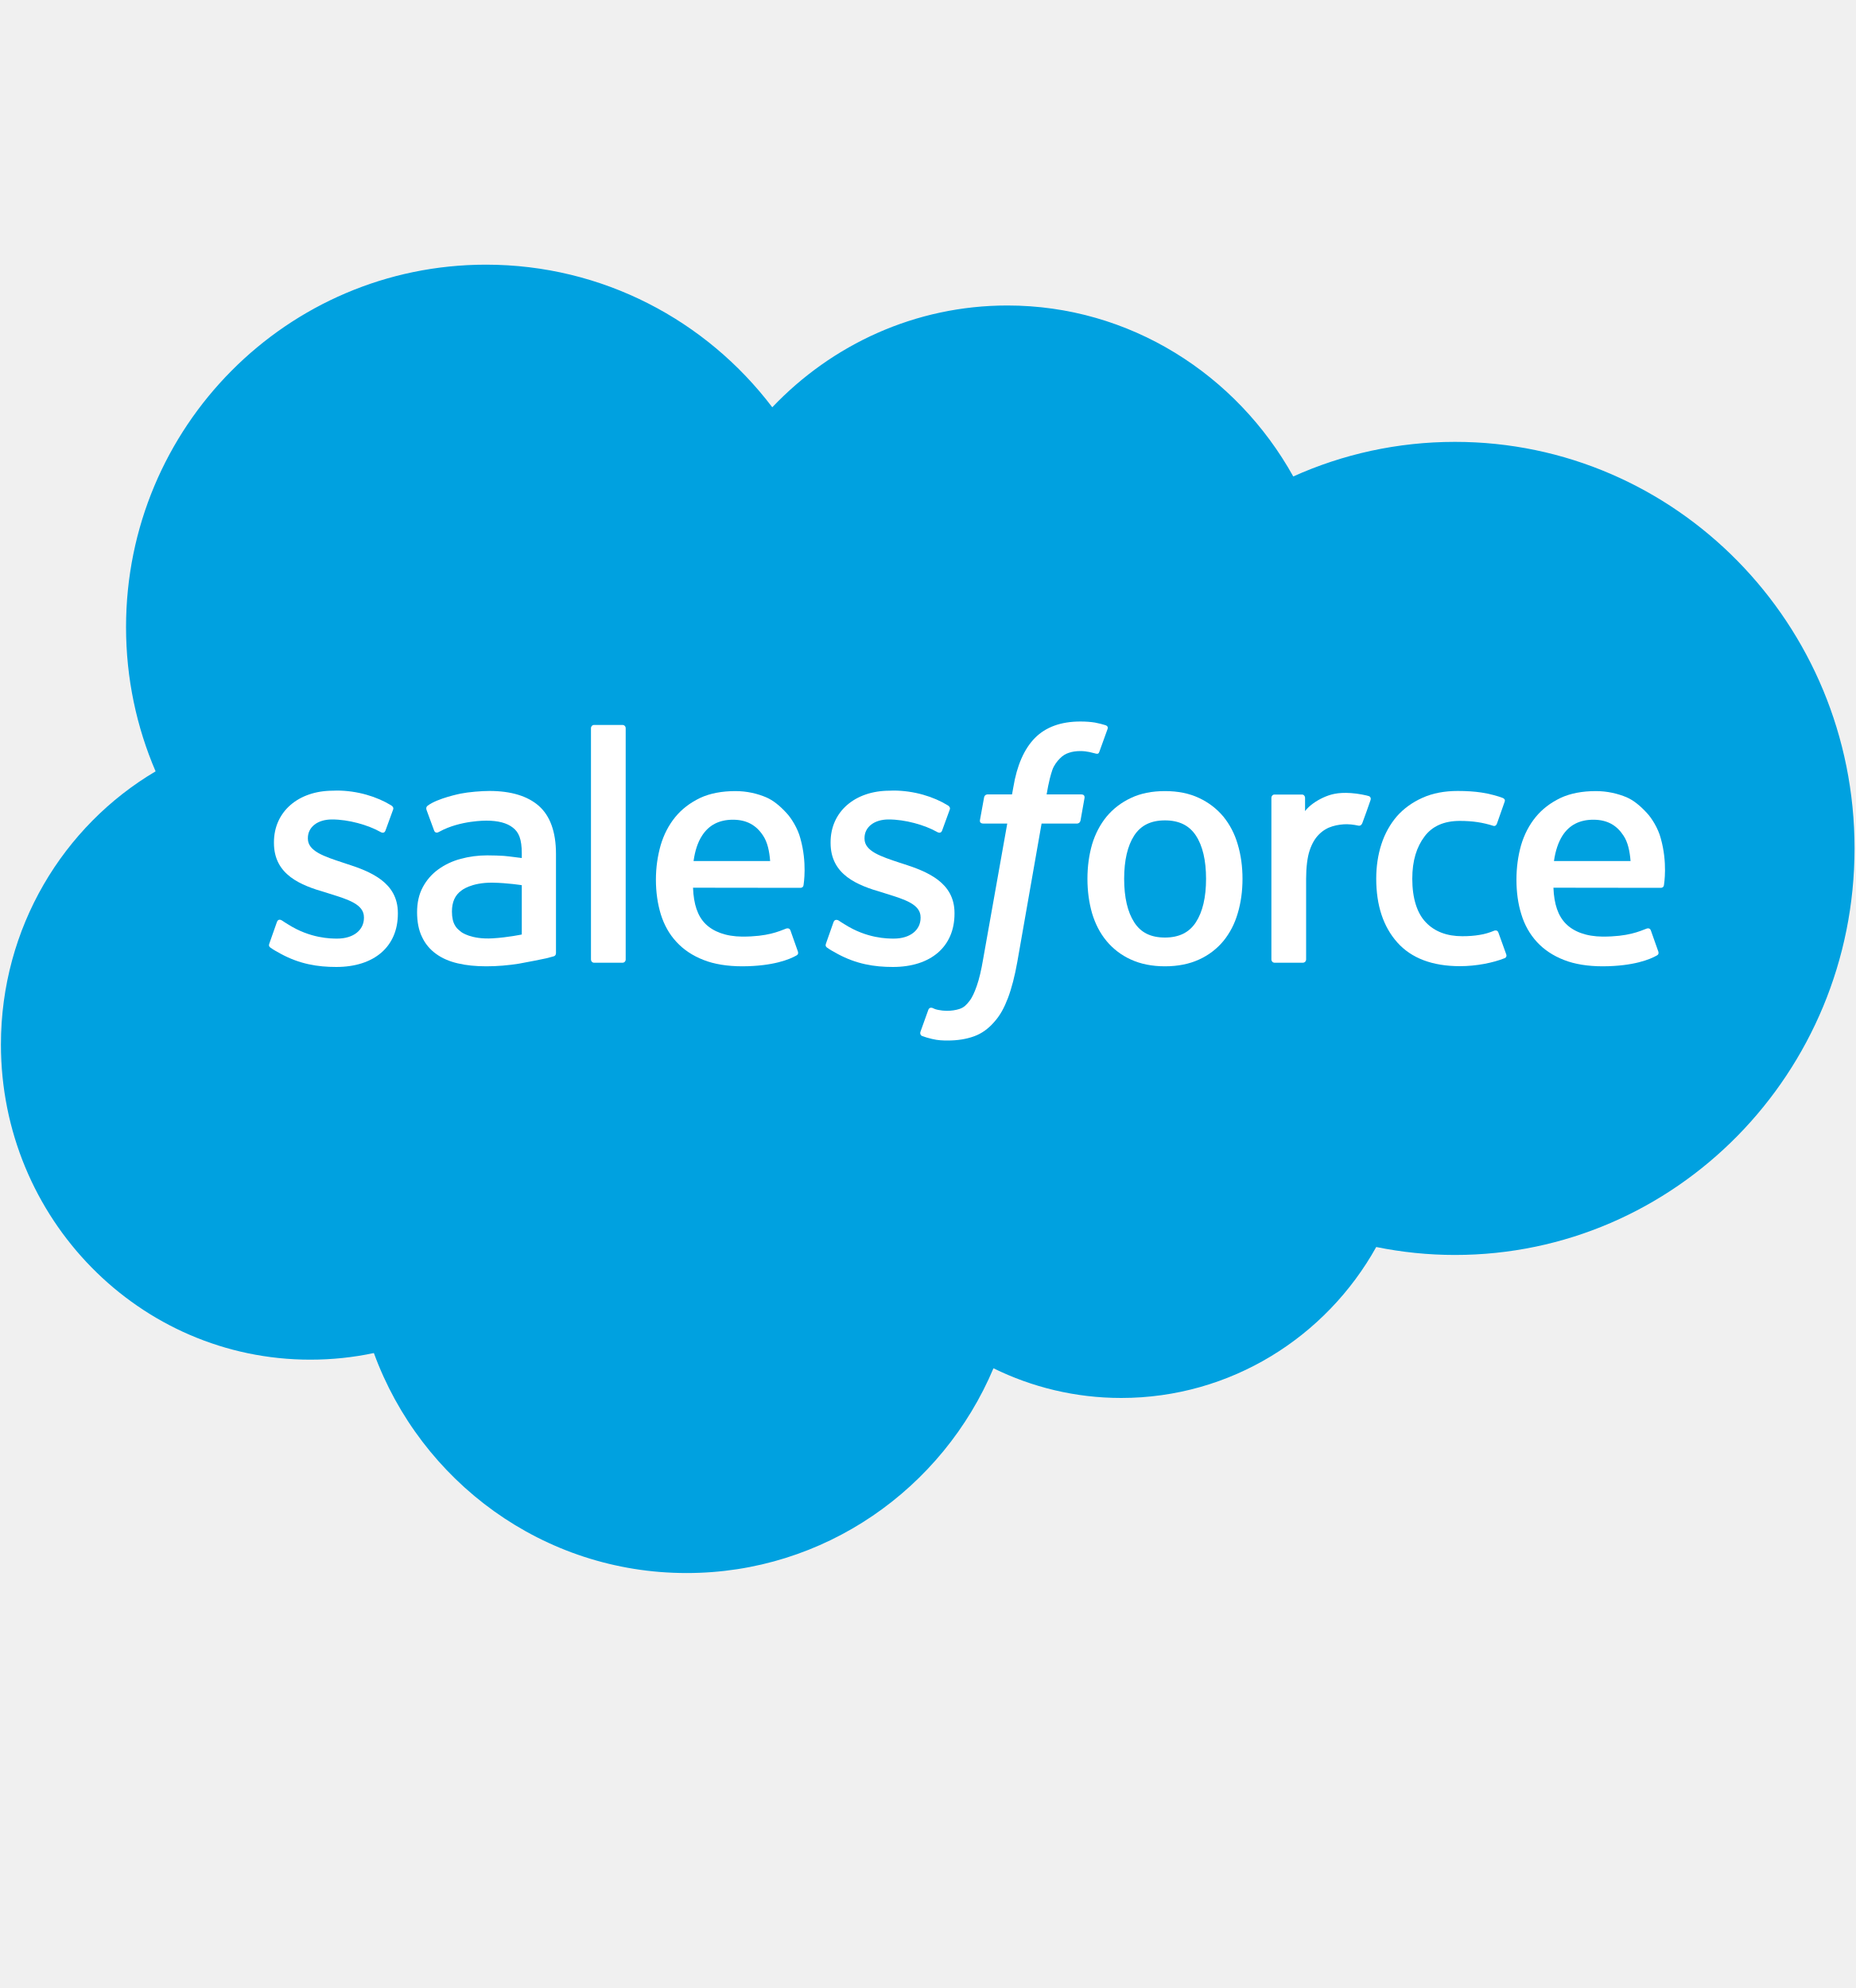
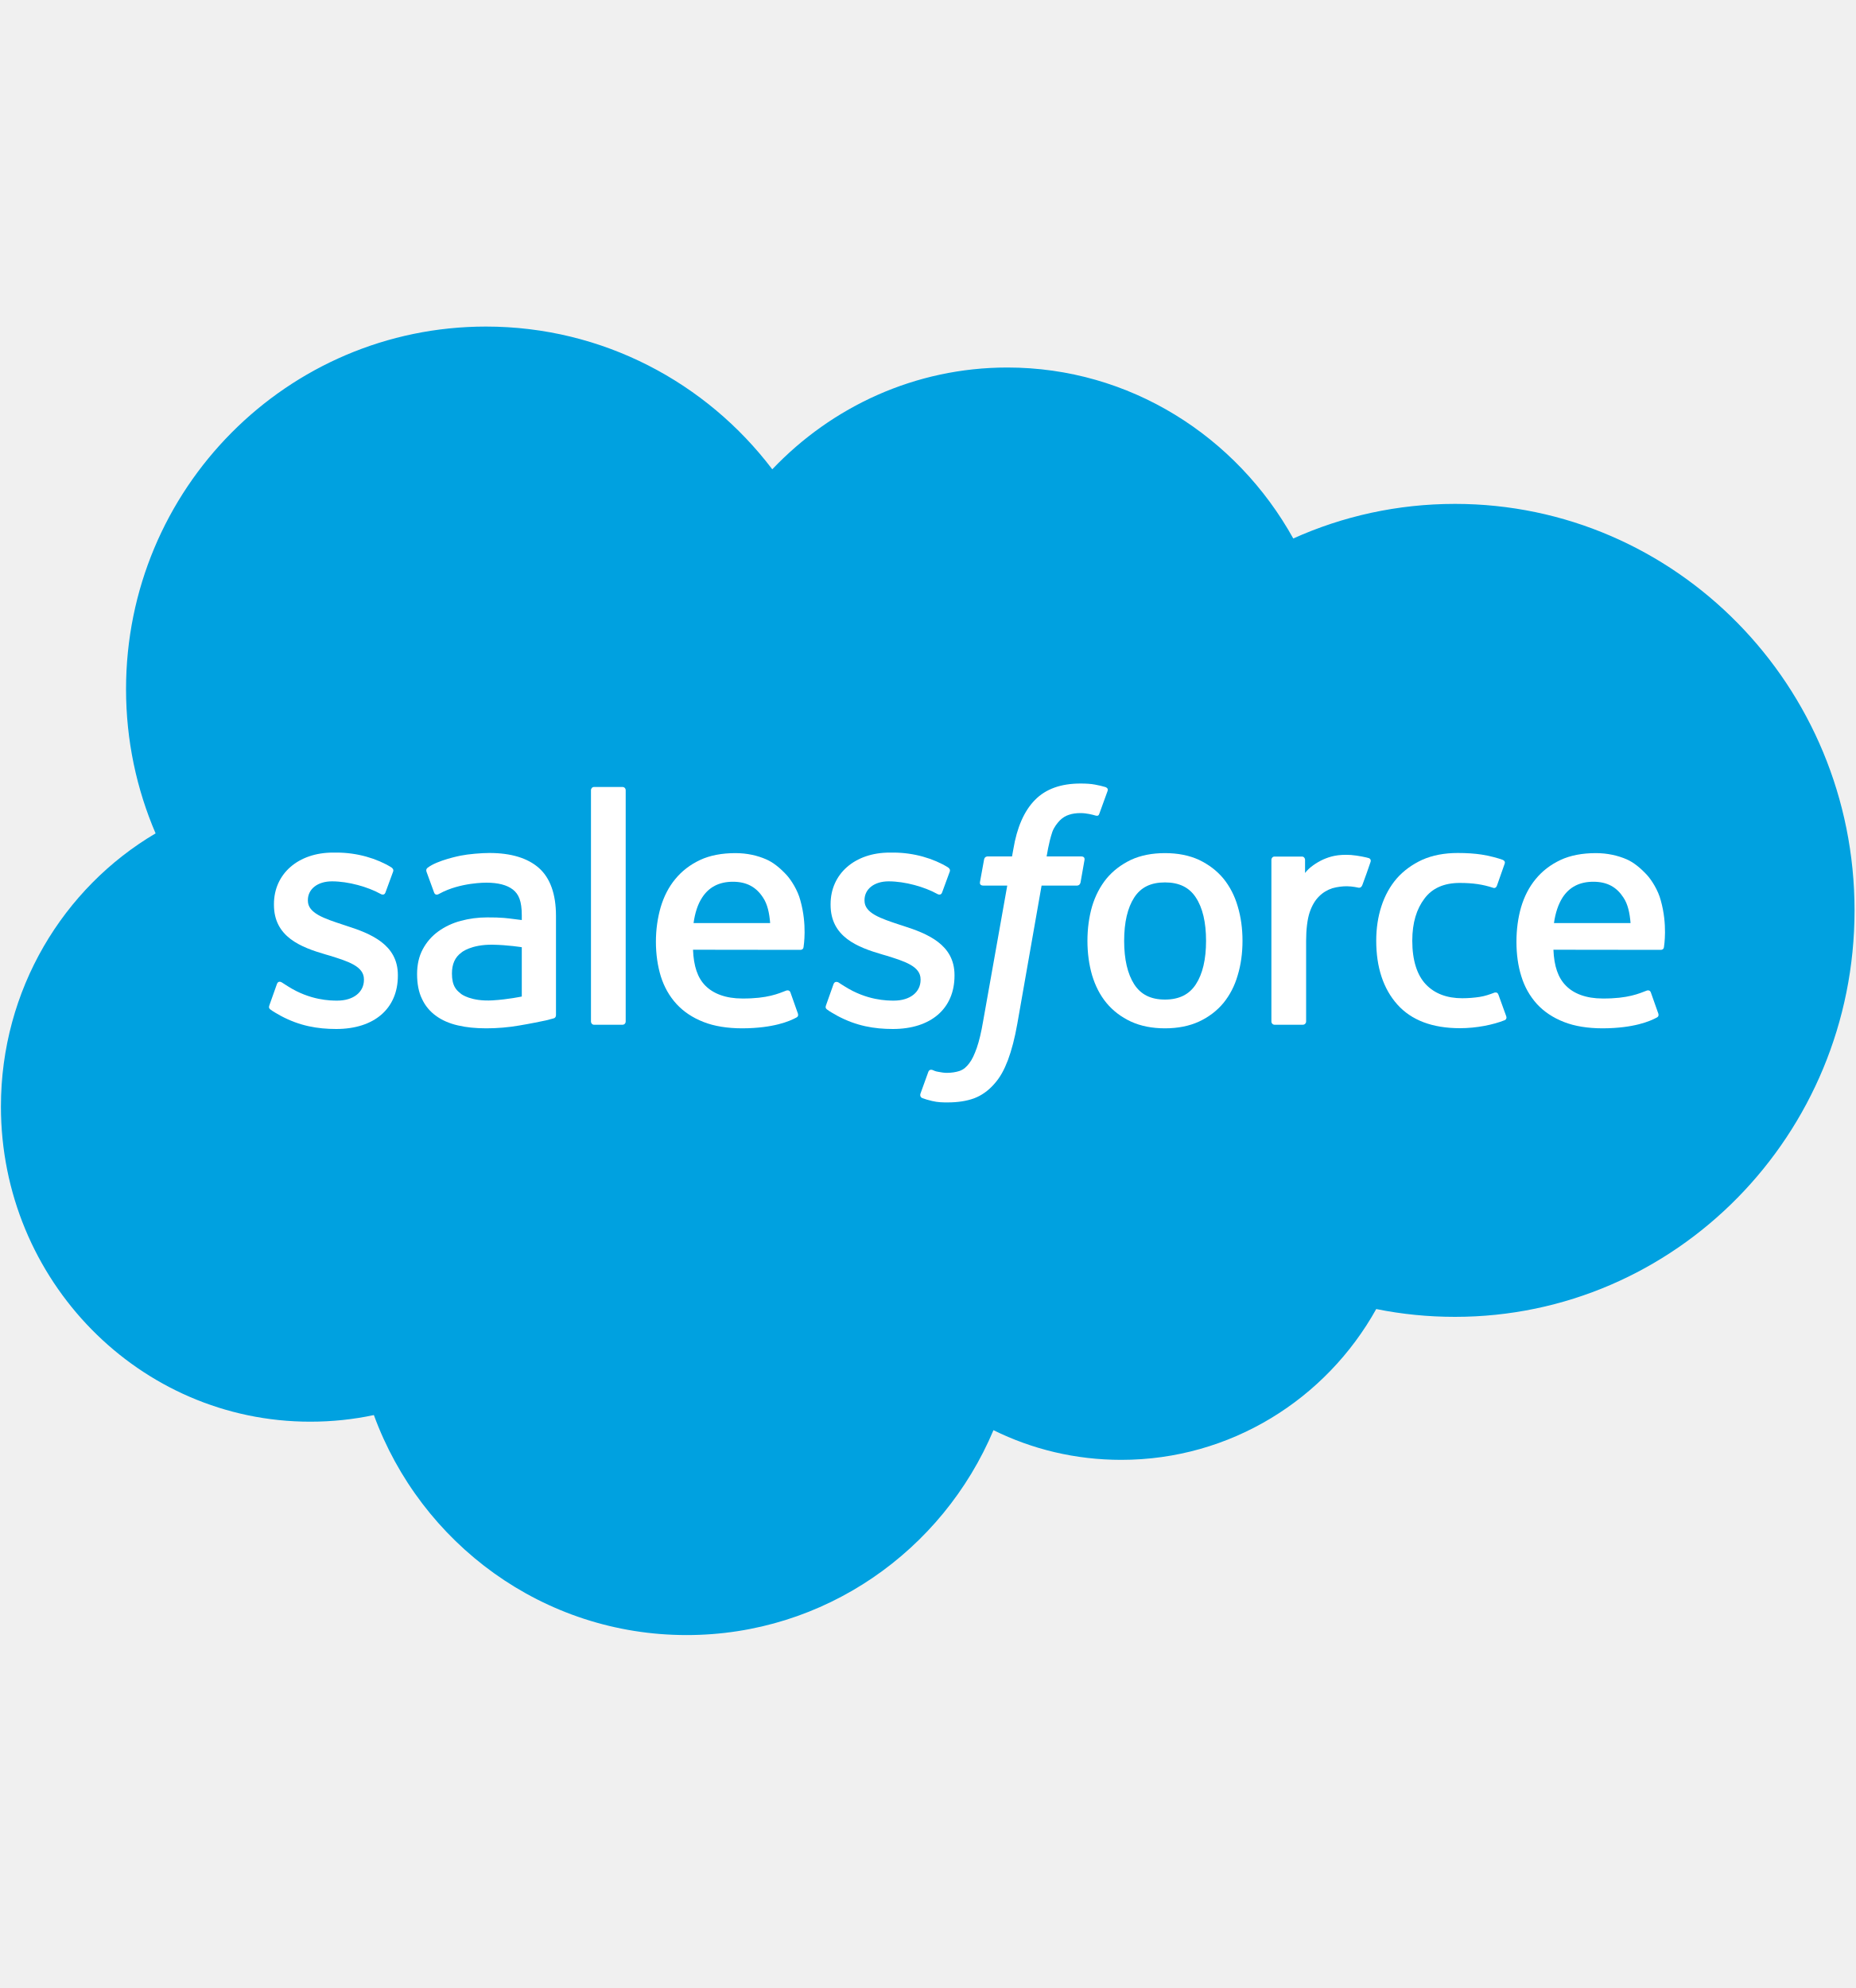
<svg xmlns="http://www.w3.org/2000/svg" width="14" height="15" viewBox="0 0 14 15" fill="none">
  <g clip-path="url(#clip0_4_3020)">
-     <path d="M5.827 3.073C6.278 2.599 6.906 2.305 7.601 2.305C8.524 2.305 9.33 2.825 9.758 3.595C10.131 3.427 10.544 3.334 10.978 3.334C12.643 3.334 13.993 4.707 13.993 6.401C13.993 8.095 12.643 9.469 10.978 9.469C10.775 9.469 10.576 9.448 10.384 9.409C10.006 10.088 9.286 10.548 8.46 10.548C8.114 10.548 7.787 10.467 7.496 10.324C7.113 11.232 6.221 11.869 5.181 11.869C4.098 11.869 3.175 11.178 2.821 10.209C2.666 10.242 2.506 10.259 2.341 10.259C1.052 10.259 0.007 9.195 0.007 7.881C0.007 7 0.477 6.232 1.174 5.82C1.031 5.487 0.951 5.119 0.951 4.732C0.951 3.221 2.167 1.997 3.667 1.997C4.548 1.997 5.331 2.419 5.827 3.073Z" fill="#00A1E0" />
-     <path d="M2.033 7.117C2.024 7.14 2.036 7.145 2.039 7.149C2.065 7.168 2.092 7.182 2.119 7.197C2.261 7.274 2.396 7.296 2.537 7.296C2.824 7.296 3.002 7.142 3.002 6.894V6.889C3.002 6.66 2.801 6.577 2.612 6.517L2.588 6.509C2.445 6.462 2.323 6.422 2.323 6.328V6.323C2.323 6.242 2.394 6.183 2.505 6.183C2.629 6.183 2.776 6.224 2.87 6.277C2.87 6.277 2.898 6.295 2.908 6.268C2.913 6.253 2.961 6.123 2.966 6.109C2.972 6.094 2.962 6.083 2.952 6.077C2.845 6.011 2.696 5.965 2.541 5.965L2.513 5.966C2.25 5.966 2.067 6.125 2.067 6.355V6.36C2.067 6.601 2.269 6.68 2.458 6.734L2.489 6.744C2.627 6.787 2.746 6.823 2.746 6.921V6.926C2.746 7.016 2.669 7.082 2.544 7.082C2.496 7.082 2.341 7.081 2.174 6.975C2.154 6.963 2.142 6.955 2.127 6.945C2.119 6.94 2.098 6.931 2.089 6.958L2.033 7.117Z" fill="white" />
-     <path d="M6.233 7.117C6.224 7.14 6.236 7.145 6.239 7.149C6.265 7.168 6.292 7.182 6.319 7.197C6.461 7.274 6.596 7.296 6.737 7.296C7.024 7.296 7.202 7.142 7.202 6.894V6.889C7.202 6.66 7.001 6.577 6.812 6.517L6.787 6.509C6.645 6.462 6.523 6.422 6.523 6.328V6.323C6.523 6.242 6.594 6.183 6.705 6.183C6.829 6.183 6.976 6.224 7.07 6.277C7.07 6.277 7.098 6.295 7.108 6.268C7.113 6.253 7.161 6.123 7.166 6.109C7.172 6.094 7.162 6.083 7.152 6.077C7.045 6.011 6.896 5.965 6.741 5.965L6.713 5.966C6.45 5.966 6.267 6.125 6.267 6.355V6.36C6.267 6.601 6.469 6.68 6.658 6.734L6.689 6.744C6.827 6.787 6.946 6.823 6.946 6.921V6.926C6.946 7.016 6.869 7.082 6.744 7.082C6.695 7.082 6.541 7.081 6.374 6.975C6.354 6.963 6.342 6.955 6.327 6.945C6.322 6.942 6.298 6.932 6.289 6.958L6.233 7.117Z" fill="white" />
-     <path d="M9.1 6.631C9.1 6.771 9.074 6.881 9.023 6.959C8.973 7.036 8.896 7.074 8.79 7.074C8.683 7.074 8.608 7.037 8.558 6.959C8.508 6.882 8.482 6.771 8.482 6.631C8.482 6.491 8.508 6.381 8.558 6.304C8.608 6.228 8.683 6.19 8.79 6.19C8.896 6.19 8.973 6.228 9.023 6.304C9.074 6.381 9.1 6.491 9.1 6.631ZM9.339 6.371C9.316 6.291 9.279 6.221 9.231 6.162C9.182 6.103 9.12 6.055 9.047 6.021C8.973 5.986 8.887 5.969 8.79 5.969C8.693 5.969 8.606 5.986 8.533 6.021C8.46 6.055 8.398 6.103 8.349 6.162C8.301 6.221 8.264 6.291 8.24 6.371C8.217 6.451 8.205 6.538 8.205 6.631C8.205 6.724 8.217 6.811 8.24 6.891C8.264 6.971 8.3 7.041 8.349 7.1C8.398 7.159 8.46 7.207 8.533 7.24C8.607 7.274 8.693 7.291 8.79 7.291C8.887 7.291 8.973 7.274 9.047 7.24C9.12 7.207 9.182 7.159 9.231 7.1C9.279 7.041 9.316 6.971 9.339 6.891C9.363 6.811 9.375 6.723 9.375 6.631C9.375 6.539 9.363 6.451 9.339 6.371Z" fill="white" />
-     <path d="M11.306 7.037C11.298 7.013 11.275 7.022 11.275 7.022C11.241 7.036 11.204 7.048 11.164 7.054C11.124 7.061 11.08 7.064 11.033 7.064C10.917 7.064 10.825 7.029 10.759 6.96C10.693 6.892 10.656 6.78 10.656 6.63C10.656 6.493 10.689 6.391 10.748 6.312C10.806 6.234 10.895 6.194 11.014 6.194C11.113 6.194 11.188 6.206 11.267 6.231C11.267 6.231 11.286 6.239 11.295 6.214C11.316 6.155 11.331 6.113 11.353 6.049C11.36 6.031 11.344 6.023 11.339 6.021C11.308 6.008 11.234 5.988 11.179 5.98C11.127 5.972 11.066 5.968 10.999 5.968C10.899 5.968 10.809 5.985 10.732 6.02C10.656 6.054 10.591 6.101 10.539 6.16C10.488 6.22 10.449 6.29 10.423 6.37C10.397 6.45 10.384 6.538 10.384 6.63C10.384 6.831 10.437 6.992 10.543 7.111C10.649 7.23 10.808 7.29 11.016 7.29C11.139 7.29 11.265 7.265 11.355 7.229C11.355 7.229 11.372 7.221 11.365 7.201L11.306 7.037Z" fill="white" />
-     <path d="M11.725 6.497C11.736 6.419 11.758 6.354 11.79 6.304C11.84 6.227 11.916 6.185 12.022 6.185C12.129 6.185 12.199 6.228 12.249 6.304C12.283 6.354 12.297 6.422 12.303 6.497H11.725ZM12.531 6.326C12.511 6.248 12.46 6.17 12.427 6.135C12.375 6.078 12.324 6.038 12.274 6.016C12.207 5.988 12.128 5.969 12.041 5.969C11.94 5.969 11.848 5.986 11.774 6.021C11.699 6.057 11.636 6.105 11.587 6.165C11.538 6.225 11.501 6.296 11.477 6.377C11.454 6.458 11.442 6.545 11.442 6.638C11.442 6.732 11.454 6.82 11.479 6.899C11.503 6.979 11.543 7.049 11.596 7.107C11.649 7.165 11.718 7.211 11.8 7.243C11.881 7.275 11.98 7.291 12.094 7.291C12.328 7.29 12.451 7.238 12.502 7.209C12.511 7.204 12.52 7.195 12.509 7.17L12.456 7.02C12.448 6.998 12.426 7.006 12.426 7.006C12.368 7.028 12.285 7.067 12.093 7.067C11.967 7.066 11.874 7.029 11.816 6.971C11.756 6.911 11.726 6.823 11.721 6.698L12.532 6.699C12.532 6.699 12.553 6.699 12.555 6.678C12.556 6.669 12.583 6.51 12.531 6.326Z" fill="white" />
-     <path d="M5.233 6.497C5.244 6.419 5.265 6.354 5.298 6.304C5.348 6.227 5.424 6.185 5.53 6.185C5.636 6.185 5.707 6.228 5.757 6.304C5.791 6.354 5.805 6.422 5.811 6.497H5.233ZM6.039 6.326C6.019 6.248 5.968 6.17 5.935 6.135C5.883 6.078 5.832 6.038 5.781 6.016C5.715 5.988 5.636 5.969 5.549 5.969C5.448 5.969 5.356 5.986 5.282 6.021C5.207 6.057 5.144 6.105 5.095 6.165C5.046 6.225 5.009 6.296 4.985 6.377C4.962 6.458 4.949 6.545 4.949 6.638C4.949 6.732 4.962 6.82 4.986 6.899C5.011 6.979 5.05 7.049 5.104 7.107C5.157 7.165 5.226 7.211 5.308 7.243C5.389 7.275 5.488 7.291 5.602 7.291C5.836 7.29 5.959 7.238 6.01 7.209C6.019 7.204 6.028 7.195 6.017 7.17L5.964 7.02C5.956 6.998 5.933 7.006 5.933 7.006C5.875 7.028 5.793 7.067 5.601 7.067C5.475 7.066 5.382 7.029 5.323 6.971C5.263 6.911 5.234 6.823 5.229 6.698L6.04 6.699C6.04 6.699 6.061 6.699 6.063 6.678C6.064 6.669 6.091 6.51 6.039 6.326Z" fill="white" />
-     <path d="M3.48 7.032C3.449 7.007 3.444 7.001 3.434 6.984C3.418 6.959 3.41 6.923 3.41 6.878C3.41 6.806 3.433 6.754 3.482 6.719C3.481 6.72 3.552 6.658 3.717 6.66C3.833 6.662 3.937 6.679 3.937 6.679V7.051C3.937 7.051 3.834 7.073 3.718 7.08C3.553 7.09 3.48 7.032 3.48 7.032ZM3.803 6.458C3.77 6.456 3.727 6.454 3.676 6.454C3.607 6.454 3.54 6.463 3.477 6.48C3.413 6.497 3.357 6.524 3.308 6.559C3.258 6.595 3.219 6.64 3.19 6.694C3.161 6.748 3.147 6.811 3.147 6.883C3.147 6.955 3.159 7.018 3.184 7.069C3.208 7.121 3.244 7.164 3.29 7.197C3.335 7.23 3.39 7.254 3.455 7.269C3.518 7.284 3.59 7.291 3.669 7.291C3.752 7.291 3.835 7.284 3.916 7.271C3.995 7.257 4.093 7.237 4.12 7.231C4.147 7.224 4.177 7.216 4.177 7.216C4.197 7.211 4.195 7.189 4.195 7.189L4.195 6.442C4.195 6.278 4.151 6.156 4.066 6.081C3.981 6.006 3.855 5.968 3.693 5.968C3.633 5.968 3.535 5.976 3.476 5.988C3.476 5.988 3.299 6.023 3.226 6.08C3.226 6.08 3.21 6.09 3.219 6.113L3.276 6.268C3.284 6.288 3.303 6.281 3.303 6.281C3.303 6.281 3.309 6.279 3.316 6.275C3.472 6.189 3.67 6.192 3.67 6.192C3.757 6.192 3.825 6.209 3.87 6.245C3.914 6.279 3.937 6.33 3.937 6.439V6.474C3.867 6.464 3.803 6.458 3.803 6.458Z" fill="white" />
-     <path d="M10.341 6.037C10.347 6.018 10.335 6.009 10.329 6.007C10.315 6.002 10.246 5.987 10.193 5.984C10.091 5.977 10.035 5.995 9.984 6.018C9.934 6.041 9.878 6.078 9.847 6.12V6.02C9.847 6.006 9.837 5.995 9.824 5.995H9.616C9.603 5.995 9.593 6.006 9.593 6.02V7.239C9.593 7.253 9.604 7.264 9.617 7.264H9.83C9.844 7.264 9.855 7.253 9.855 7.239V6.63C9.855 6.548 9.864 6.467 9.882 6.416C9.899 6.365 9.923 6.324 9.953 6.295C9.982 6.266 10.016 6.246 10.053 6.235C10.091 6.223 10.132 6.219 10.162 6.219C10.204 6.219 10.251 6.23 10.251 6.23C10.266 6.232 10.275 6.222 10.28 6.208C10.294 6.171 10.334 6.059 10.341 6.037Z" fill="white" />
-     <path d="M8.342 5.472C8.316 5.464 8.293 5.458 8.262 5.452C8.231 5.447 8.194 5.444 8.152 5.444C8.005 5.444 7.89 5.486 7.809 5.568C7.728 5.65 7.673 5.775 7.646 5.939L7.636 5.994H7.452C7.452 5.994 7.429 5.993 7.425 6.018L7.394 6.188C7.392 6.204 7.399 6.214 7.421 6.214H7.6L7.418 7.237C7.404 7.32 7.388 7.388 7.37 7.439C7.352 7.49 7.335 7.528 7.313 7.555C7.292 7.582 7.273 7.602 7.239 7.613C7.211 7.622 7.179 7.627 7.143 7.627C7.124 7.627 7.098 7.624 7.079 7.62C7.059 7.616 7.049 7.612 7.035 7.605C7.035 7.605 7.014 7.597 7.005 7.618C6.999 7.636 6.951 7.768 6.945 7.785C6.94 7.801 6.948 7.814 6.958 7.817C6.982 7.826 6.999 7.831 7.032 7.839C7.077 7.85 7.115 7.851 7.151 7.851C7.225 7.851 7.293 7.84 7.35 7.819C7.406 7.799 7.456 7.763 7.499 7.714C7.547 7.661 7.576 7.606 7.605 7.531C7.633 7.457 7.657 7.364 7.676 7.257L7.859 6.214H8.126C8.126 6.214 8.148 6.215 8.153 6.19L8.183 6.021C8.185 6.004 8.178 5.994 8.157 5.994H7.897C7.899 5.988 7.911 5.896 7.94 5.81C7.953 5.773 7.977 5.743 7.997 5.723C8.017 5.702 8.04 5.688 8.065 5.68C8.091 5.671 8.12 5.667 8.152 5.667C8.176 5.667 8.2 5.67 8.219 5.674C8.244 5.68 8.253 5.682 8.26 5.684C8.286 5.692 8.29 5.685 8.295 5.672L8.357 5.5C8.364 5.482 8.348 5.474 8.342 5.472Z" fill="white" />
-     <path d="M4.721 7.24C4.721 7.253 4.711 7.264 4.697 7.264H4.482C4.469 7.264 4.459 7.253 4.459 7.24V5.495C4.459 5.481 4.469 5.47 4.482 5.47H4.697C4.711 5.47 4.721 5.481 4.721 5.495V7.24Z" fill="white" />
+     <path d="M5.827 3.541C6.278 3.067 6.906 2.773 7.601 2.773C8.524 2.773 9.33 3.292 9.758 4.063C10.131 3.895 10.544 3.802 10.978 3.802C12.643 3.802 13.993 5.175 13.993 6.869C13.993 8.563 12.643 9.936 10.978 9.936C10.775 9.936 10.576 9.916 10.384 9.877C10.006 10.556 9.286 11.015 8.46 11.015C8.114 11.015 7.787 10.935 7.496 10.791C7.113 11.7 6.221 12.337 5.181 12.337C4.098 12.337 3.175 11.646 2.821 10.677C2.666 10.71 2.506 10.727 2.341 10.727C1.052 10.727 0.007 9.662 0.007 8.349C0.007 7.468 0.477 6.699 1.174 6.288C1.031 5.955 0.951 5.587 0.951 5.2C0.951 3.689 2.167 2.464 3.667 2.464C4.548 2.464 5.331 2.887 5.827 3.541Z" fill="#00A1E0" />
+     <path d="M2.033 7.584C2.024 7.607 2.036 7.612 2.039 7.616C2.065 7.636 2.092 7.649 2.119 7.665C2.261 7.741 2.396 7.764 2.537 7.764C2.824 7.764 3.002 7.61 3.002 7.362V7.357C3.002 7.128 2.801 7.045 2.612 6.985L2.588 6.977C2.445 6.93 2.323 6.89 2.323 6.796V6.791C2.323 6.71 2.394 6.65 2.505 6.65C2.629 6.65 2.776 6.692 2.87 6.744C2.87 6.744 2.898 6.762 2.908 6.735C2.913 6.721 2.961 6.591 2.966 6.577C2.972 6.562 2.962 6.55 2.952 6.544C2.845 6.478 2.696 6.433 2.541 6.433L2.513 6.433C2.25 6.433 2.067 6.593 2.067 6.822V6.827C2.067 7.069 2.269 7.147 2.458 7.202L2.489 7.211C2.627 7.254 2.746 7.291 2.746 7.389V7.394C2.746 7.484 2.669 7.55 2.544 7.55C2.496 7.55 2.341 7.549 2.174 7.443C2.154 7.431 2.142 7.422 2.127 7.413C2.119 7.408 2.098 7.399 2.089 7.426L2.033 7.584Z" fill="white" />
+     <path d="M6.233 7.584C6.224 7.607 6.236 7.612 6.239 7.616C6.265 7.636 6.292 7.649 6.319 7.665C6.461 7.741 6.596 7.764 6.737 7.764C7.024 7.764 7.202 7.61 7.202 7.362V7.357C7.202 7.128 7.001 7.045 6.812 6.985L6.787 6.977C6.645 6.93 6.523 6.89 6.523 6.796V6.791C6.523 6.71 6.594 6.65 6.705 6.65C6.829 6.65 6.976 6.692 7.07 6.744C7.07 6.744 7.098 6.762 7.108 6.735C7.113 6.721 7.161 6.591 7.166 6.577C7.172 6.562 7.162 6.55 7.152 6.544C7.045 6.478 6.896 6.433 6.741 6.433L6.713 6.433C6.45 6.433 6.267 6.593 6.267 6.822V6.827C6.267 7.069 6.469 7.147 6.658 7.202L6.689 7.211C6.827 7.254 6.946 7.291 6.946 7.389V7.394C6.946 7.484 6.869 7.55 6.744 7.55C6.695 7.55 6.541 7.549 6.374 7.443C6.354 7.431 6.342 7.423 6.327 7.413C6.322 7.41 6.298 7.4 6.289 7.426L6.233 7.584Z" fill="white" />
+     <path d="M9.1 7.099C9.1 7.239 9.074 7.349 9.023 7.427C8.973 7.504 8.896 7.542 8.79 7.542C8.683 7.542 8.608 7.504 8.558 7.427C8.508 7.349 8.482 7.239 8.482 7.099C8.482 6.959 8.508 6.849 8.558 6.772C8.608 6.695 8.683 6.658 8.79 6.658C8.896 6.658 8.973 6.695 9.023 6.772C9.074 6.849 9.1 6.959 9.1 7.099ZM9.339 6.839C9.316 6.759 9.279 6.688 9.231 6.629C9.182 6.57 9.12 6.523 9.047 6.488C8.973 6.454 8.887 6.437 8.79 6.437C8.693 6.437 8.606 6.454 8.533 6.488C8.46 6.523 8.398 6.57 8.349 6.629C8.301 6.688 8.264 6.759 8.24 6.839C8.217 6.919 8.205 7.006 8.205 7.099C8.205 7.191 8.217 7.279 8.24 7.358C8.264 7.438 8.3 7.509 8.349 7.568C8.398 7.627 8.46 7.674 8.533 7.708C8.607 7.742 8.693 7.759 8.79 7.759C8.887 7.759 8.973 7.742 9.047 7.708C9.12 7.674 9.182 7.627 9.231 7.568C9.279 7.509 9.316 7.439 9.339 7.358C9.363 7.279 9.375 7.191 9.375 7.099C9.375 7.006 9.363 6.919 9.339 6.839Z" fill="white" />
+     <path d="M11.306 7.505C11.298 7.481 11.275 7.49 11.275 7.49C11.241 7.503 11.204 7.516 11.164 7.522C11.124 7.528 11.08 7.532 11.033 7.532C10.917 7.532 10.825 7.497 10.759 7.428C10.693 7.359 10.656 7.248 10.656 7.098C10.656 6.961 10.689 6.858 10.748 6.78C10.806 6.702 10.895 6.662 11.014 6.662C11.113 6.662 11.188 6.673 11.267 6.699C11.267 6.699 11.286 6.707 11.295 6.682C11.316 6.623 11.331 6.581 11.353 6.517C11.36 6.498 11.344 6.491 11.339 6.488C11.308 6.476 11.234 6.456 11.179 6.448C11.127 6.44 11.066 6.436 10.999 6.436C10.899 6.436 10.809 6.453 10.732 6.487C10.656 6.522 10.591 6.569 10.539 6.628C10.488 6.687 10.449 6.758 10.423 6.838C10.397 6.918 10.384 7.005 10.384 7.098C10.384 7.298 10.437 7.46 10.543 7.579C10.649 7.698 10.808 7.758 11.016 7.758C11.139 7.758 11.265 7.733 11.355 7.697C11.355 7.697 11.372 7.689 11.365 7.668L11.306 7.505Z" fill="white" />
+     <path d="M11.725 6.965C11.736 6.887 11.758 6.822 11.79 6.772C11.84 6.695 11.916 6.653 12.022 6.653C12.129 6.653 12.199 6.695 12.249 6.772C12.283 6.822 12.297 6.89 12.303 6.965H11.725ZM12.531 6.794C12.511 6.716 12.46 6.638 12.427 6.602C12.375 6.546 12.324 6.506 12.274 6.484C12.207 6.455 12.128 6.437 12.041 6.437C11.94 6.437 11.848 6.454 11.774 6.489C11.699 6.524 11.636 6.573 11.587 6.633C11.538 6.692 11.501 6.764 11.477 6.845C11.454 6.925 11.442 7.013 11.442 7.106C11.442 7.2 11.454 7.288 11.479 7.367C11.503 7.446 11.543 7.516 11.596 7.575C11.649 7.633 11.718 7.679 11.8 7.711C11.881 7.743 11.98 7.759 12.094 7.759C12.328 7.758 12.451 7.705 12.502 7.677C12.511 7.672 12.52 7.663 12.509 7.638L12.456 7.488C12.448 7.466 12.426 7.474 12.426 7.474C12.368 7.496 12.285 7.535 12.093 7.534C11.967 7.534 11.874 7.497 11.816 7.438C11.756 7.378 11.726 7.29 11.721 7.166L12.532 7.167C12.532 7.167 12.553 7.167 12.555 7.146C12.556 7.137 12.583 6.978 12.531 6.794Z" fill="white" />
+     <path d="M5.233 6.965C5.244 6.887 5.265 6.822 5.298 6.772C5.348 6.695 5.424 6.653 5.53 6.653C5.636 6.653 5.707 6.695 5.757 6.772C5.791 6.822 5.805 6.89 5.811 6.965H5.233ZM6.039 6.794C6.019 6.716 5.968 6.638 5.935 6.602C5.883 6.546 5.832 6.506 5.781 6.484C5.715 6.455 5.636 6.437 5.549 6.437C5.448 6.437 5.356 6.454 5.282 6.489C5.207 6.524 5.144 6.573 5.095 6.633C5.046 6.692 5.009 6.764 4.985 6.845C4.962 6.925 4.949 7.013 4.949 7.106C4.949 7.2 4.962 7.288 4.986 7.367C5.011 7.446 5.05 7.516 5.104 7.575C5.157 7.633 5.226 7.679 5.308 7.711C5.389 7.743 5.488 7.759 5.602 7.759C5.836 7.758 5.959 7.705 6.01 7.677C6.019 7.672 6.028 7.663 6.017 7.638L5.964 7.488C5.956 7.466 5.933 7.474 5.933 7.474C5.875 7.496 5.793 7.535 5.601 7.534C5.475 7.534 5.382 7.497 5.323 7.438C5.263 7.378 5.234 7.29 5.229 7.166L6.04 7.167C6.04 7.167 6.061 7.167 6.063 7.146C6.064 7.137 6.091 6.978 6.039 6.794Z" fill="white" />
+     <path d="M3.48 7.5C3.449 7.475 3.444 7.468 3.434 7.452C3.418 7.427 3.41 7.391 3.41 7.346C3.41 7.274 3.433 7.222 3.482 7.187C3.481 7.187 3.552 7.126 3.717 7.128C3.833 7.13 3.937 7.147 3.937 7.147V7.519C3.937 7.519 3.834 7.541 3.718 7.548C3.553 7.558 3.48 7.5 3.48 7.5ZM3.803 6.926C3.77 6.923 3.727 6.922 3.676 6.922C3.607 6.922 3.54 6.931 3.477 6.948C3.413 6.965 3.357 6.992 3.308 7.027C3.258 7.063 3.219 7.108 3.19 7.162C3.161 7.216 3.147 7.279 3.147 7.35C3.147 7.423 3.159 7.486 3.184 7.537C3.208 7.589 3.244 7.632 3.29 7.665C3.335 7.698 3.39 7.722 3.455 7.737C3.518 7.752 3.59 7.759 3.669 7.759C3.752 7.759 3.835 7.752 3.916 7.738C3.995 7.725 4.093 7.705 4.12 7.699C4.147 7.692 4.177 7.684 4.177 7.684C4.197 7.679 4.195 7.657 4.195 7.657L4.195 6.91C4.195 6.746 4.151 6.624 4.066 6.549C3.981 6.474 3.855 6.436 3.693 6.436C3.633 6.436 3.535 6.444 3.476 6.456C3.476 6.456 3.299 6.49 3.226 6.548C3.226 6.548 3.21 6.558 3.219 6.58L3.276 6.736C3.284 6.756 3.303 6.749 3.303 6.749C3.303 6.749 3.309 6.747 3.316 6.743C3.472 6.657 3.67 6.66 3.67 6.66C3.757 6.66 3.825 6.677 3.87 6.712C3.914 6.747 3.937 6.798 3.937 6.907V6.942C3.867 6.932 3.803 6.926 3.803 6.926Z" fill="white" />
+     <path d="M10.341 6.504C10.347 6.486 10.335 6.477 10.329 6.475C10.315 6.47 10.246 6.455 10.193 6.451C10.091 6.445 10.035 6.463 9.984 6.485C9.934 6.508 9.878 6.545 9.847 6.587V6.488C9.847 6.474 9.837 6.463 9.824 6.463H9.616C9.603 6.463 9.593 6.474 9.593 6.488V7.707C9.593 7.721 9.604 7.732 9.617 7.732H9.83C9.844 7.732 9.855 7.721 9.855 7.707V7.098C9.855 7.016 9.864 6.935 9.882 6.883C9.899 6.833 9.923 6.792 9.953 6.763C9.982 6.734 10.016 6.714 10.053 6.702C10.091 6.691 10.132 6.687 10.162 6.687C10.204 6.687 10.251 6.698 10.251 6.698C10.266 6.7 10.275 6.69 10.28 6.676C10.294 6.639 10.334 6.527 10.341 6.504Z" fill="white" />
+     <path d="M8.342 5.939C8.316 5.931 8.293 5.926 8.262 5.92C8.231 5.914 8.194 5.912 8.152 5.912C8.005 5.912 7.89 5.953 7.809 6.036C7.728 6.118 7.673 6.243 7.646 6.407L7.636 6.462H7.452C7.452 6.462 7.429 6.461 7.425 6.486L7.394 6.656C7.392 6.672 7.399 6.682 7.421 6.682H7.6L7.418 7.705C7.404 7.788 7.388 7.855 7.37 7.907C7.352 7.957 7.335 7.995 7.313 8.023C7.292 8.05 7.273 8.069 7.239 8.081C7.211 8.09 7.179 8.095 7.143 8.095C7.124 8.095 7.098 8.091 7.079 8.087C7.059 8.084 7.049 8.079 7.035 8.073C7.035 8.073 7.014 8.065 7.005 8.086C6.999 8.104 6.951 8.236 6.945 8.252C6.94 8.269 6.948 8.281 6.958 8.285C6.982 8.294 6.999 8.299 7.032 8.307C7.077 8.318 7.115 8.318 7.151 8.318C7.225 8.318 7.293 8.308 7.35 8.287C7.406 8.266 7.456 8.23 7.499 8.182C7.547 8.129 7.576 8.074 7.605 7.999C7.633 7.924 7.657 7.832 7.676 7.724L7.859 6.682H8.126C8.126 6.682 8.148 6.683 8.153 6.658L8.183 6.488C8.185 6.472 8.178 6.462 8.157 6.462H7.897C7.899 6.456 7.911 6.364 7.94 6.277C7.953 6.241 7.977 6.211 7.997 6.19C8.017 6.17 8.04 6.156 8.065 6.148C8.091 6.139 8.12 6.135 8.152 6.135C8.176 6.135 8.2 6.138 8.219 6.142C8.244 6.147 8.253 6.15 8.26 6.152C8.286 6.16 8.29 6.152 8.295 6.139L8.357 5.968C8.364 5.949 8.348 5.942 8.342 5.939Z" fill="white" />
+     <path d="M4.721 7.707C4.721 7.721 4.711 7.732 4.697 7.732H4.482C4.469 7.732 4.459 7.721 4.459 7.707V5.963C4.459 5.949 4.469 5.938 4.482 5.938H4.697C4.711 5.938 4.721 5.949 4.721 5.963V7.707Z" fill="white" />
  </g>
  <defs>
    <clipPath id="clip0_4_3020">
-       <rect width="14" height="14" fill="white" transform="translate(0 0.239746)" />
+       <rect width="14" height="14" fill="white" transform="translate(0 0.70752)" />
    </clipPath>
  </defs>
</svg>
